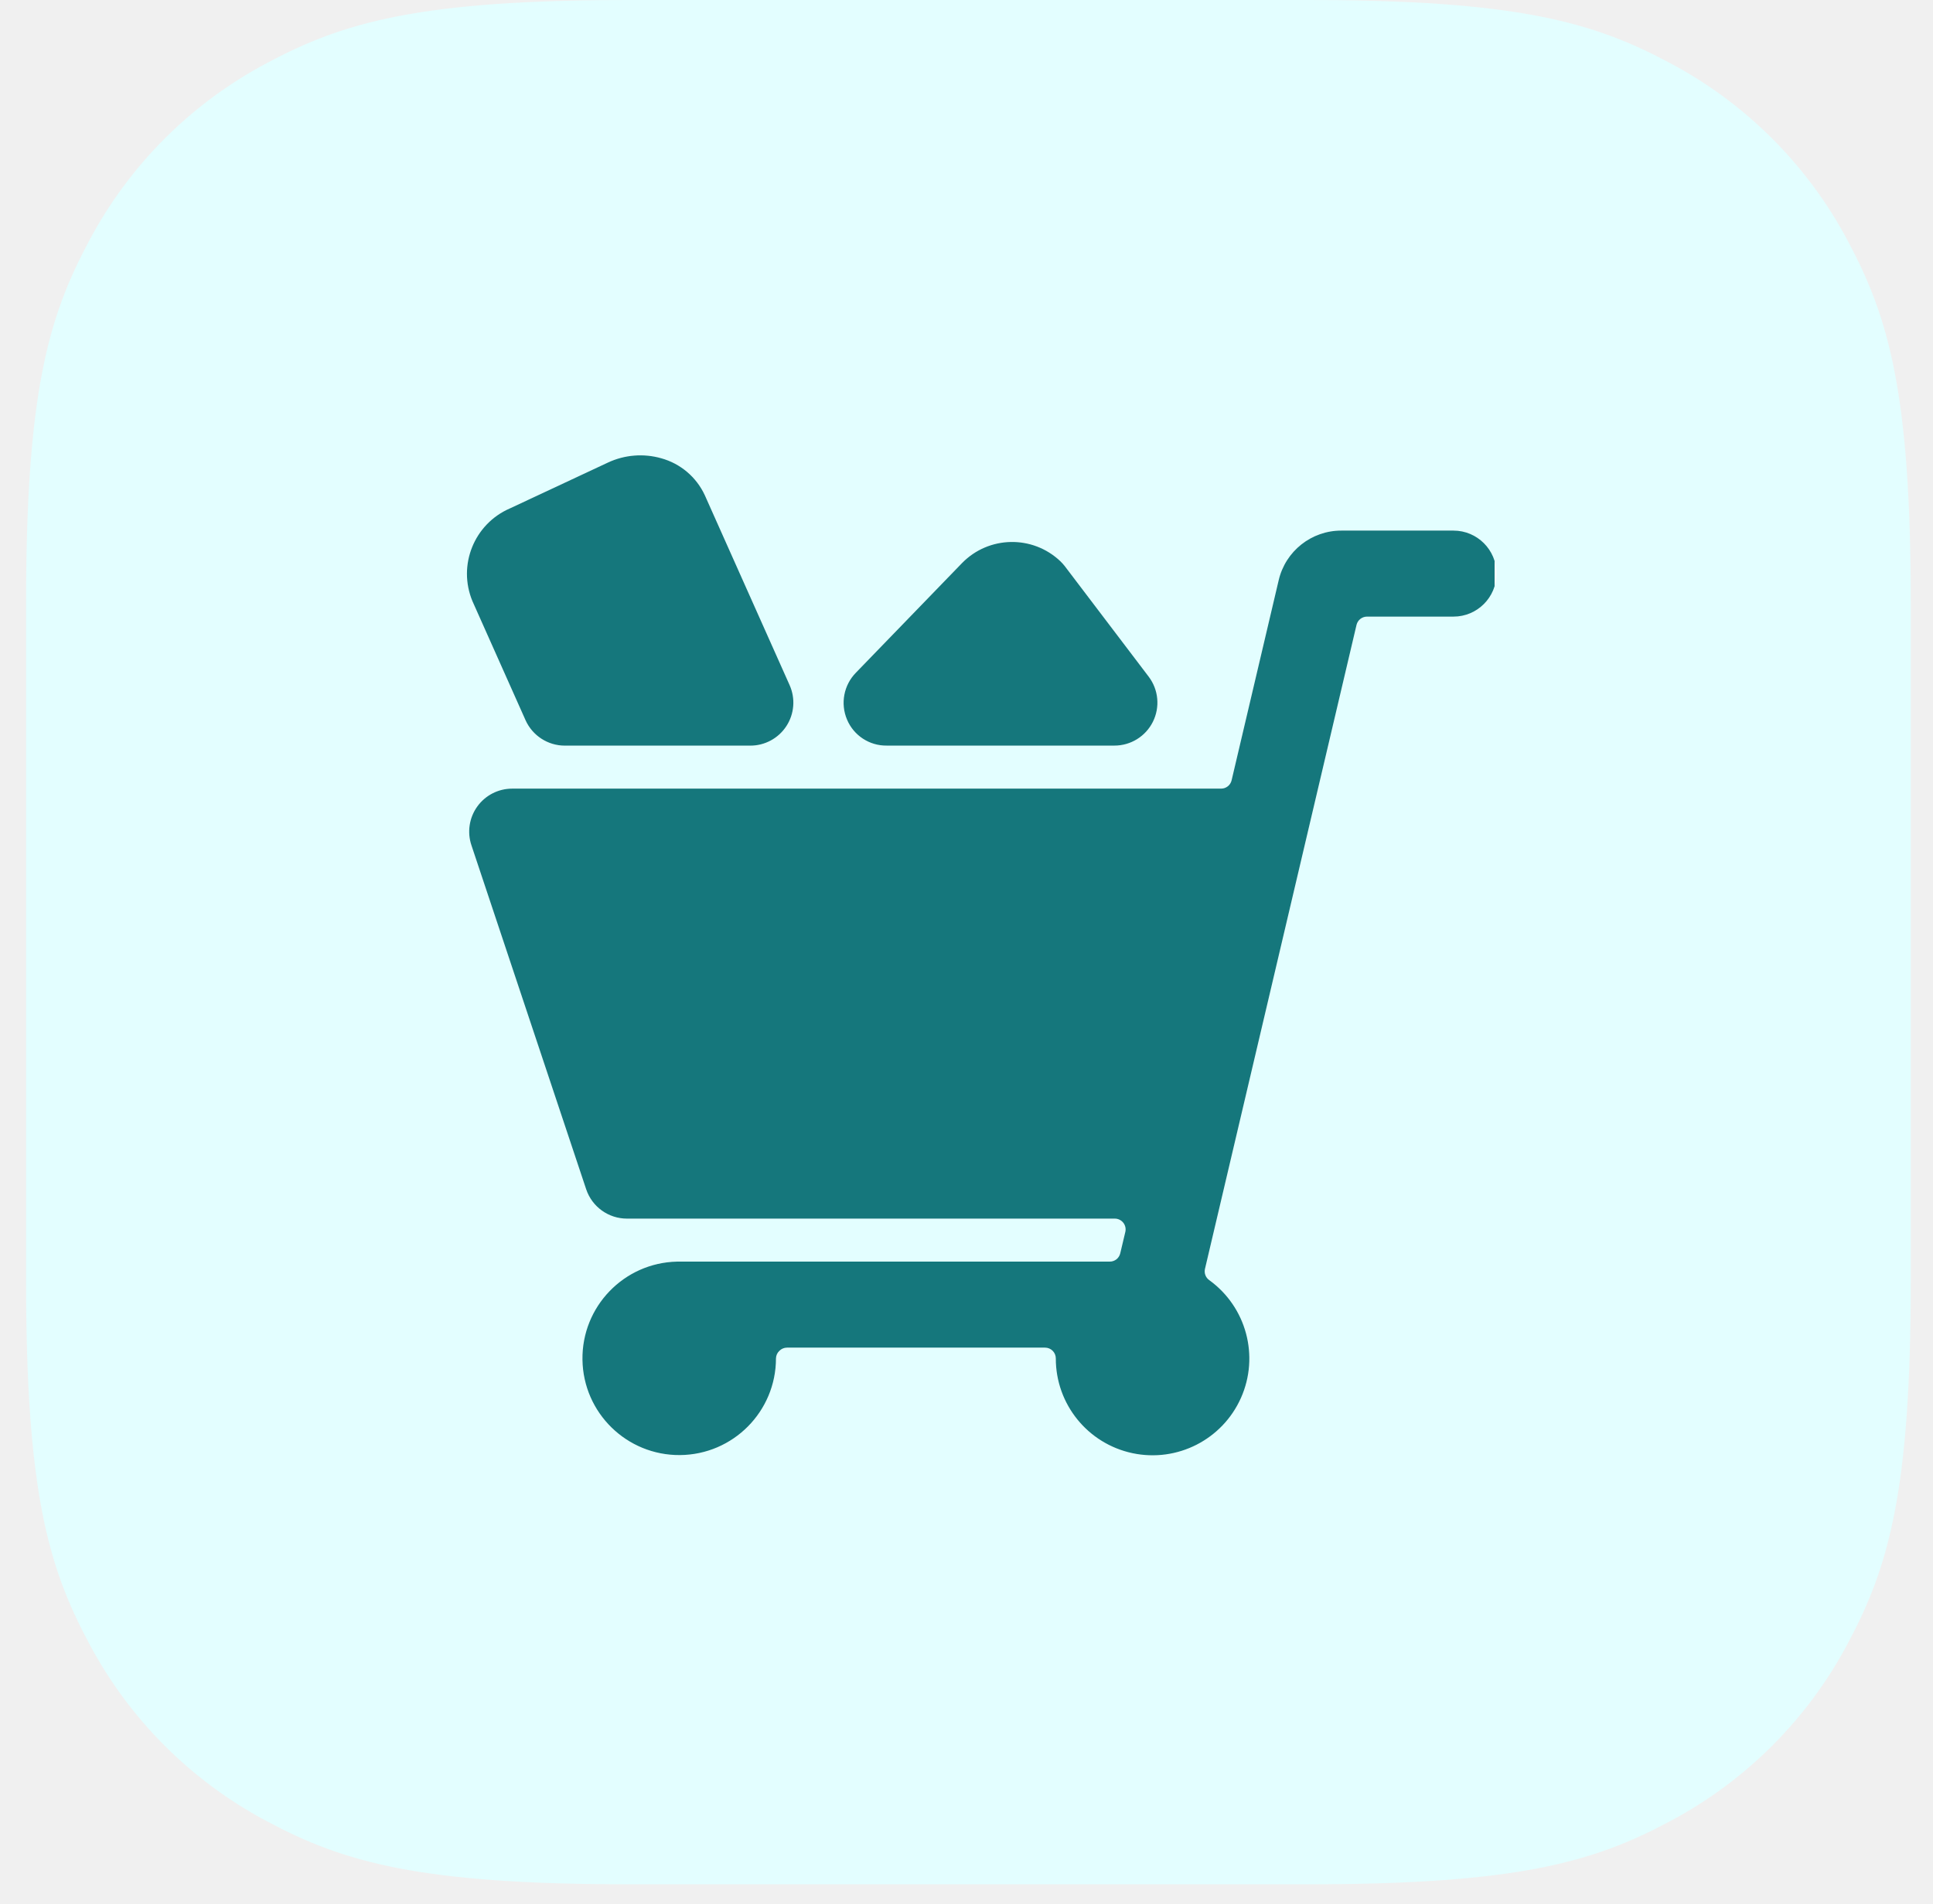
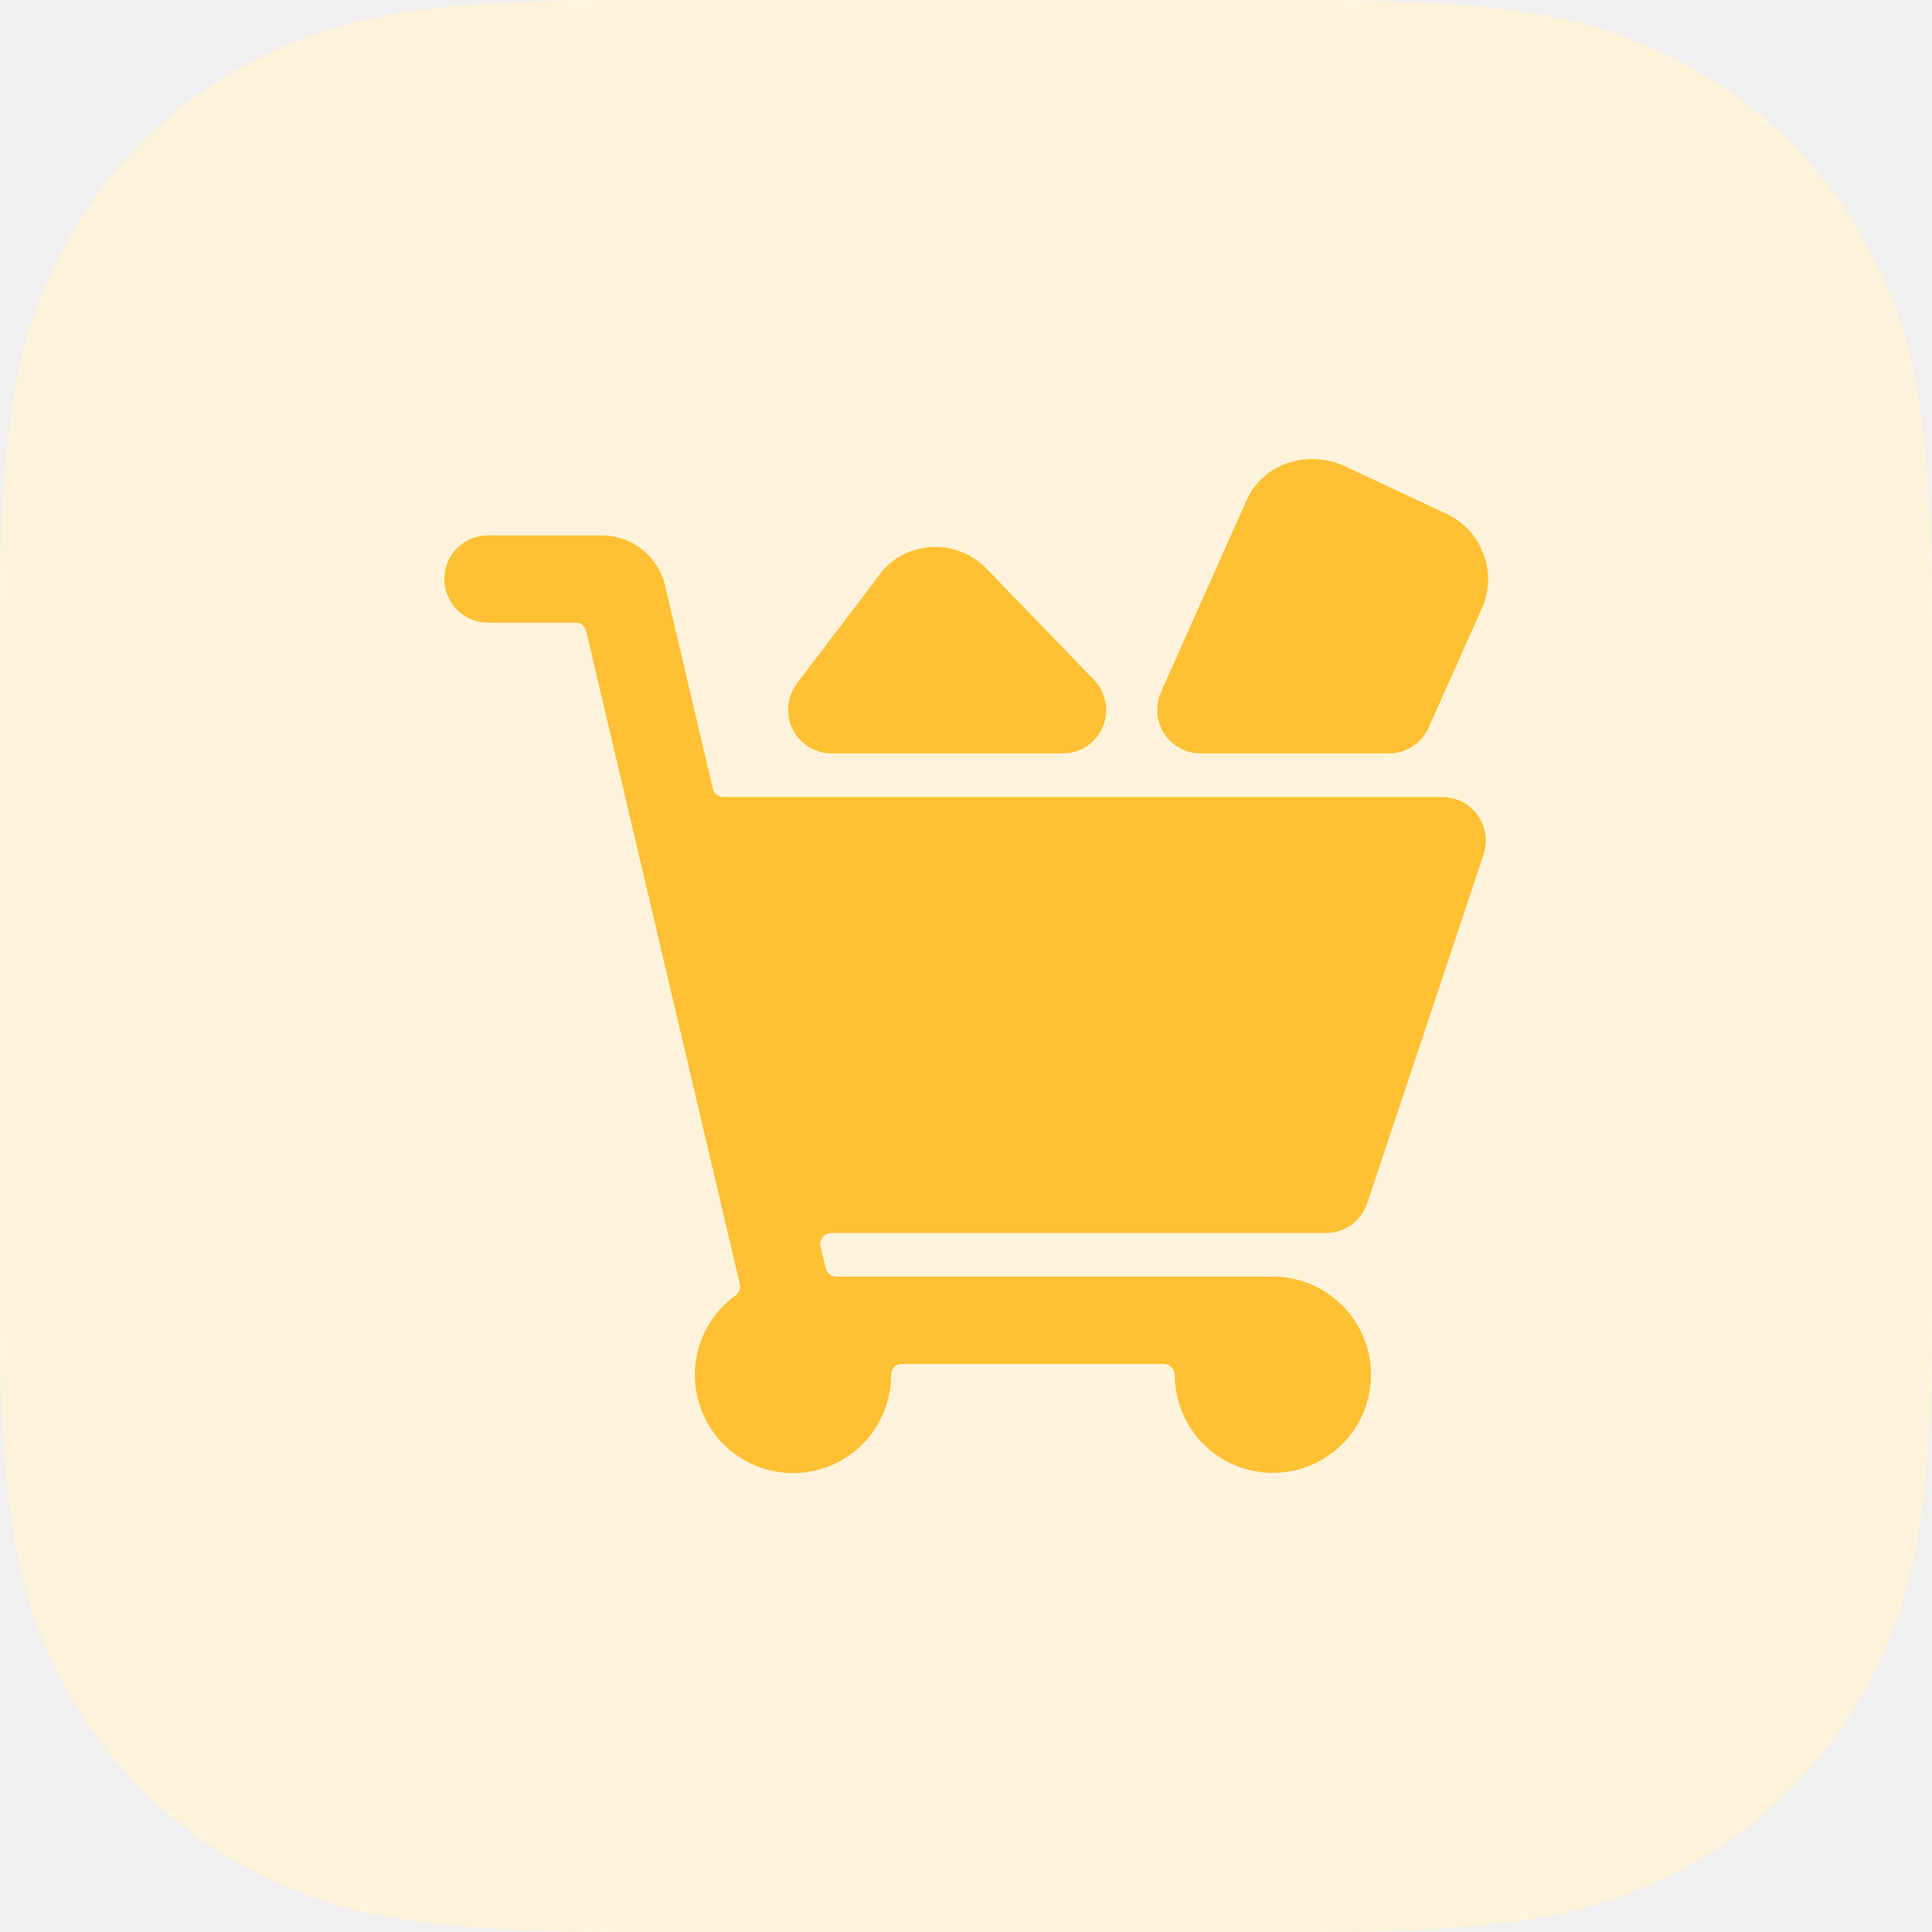
- <svg xmlns="http://www.w3.org/2000/svg" xmlns:xlink="http://www.w3.org/1999/xlink" width="66" height="65" viewBox="0 0 66 65">
-   <defs>
-     <path id="a" d="M33.737 3.12a1.469 1.469 0 0 1 0 2.938h-2.951a.369.369 0 0 0-.359.283l-5.175 21.995a.369.369 0 0 0 .147.382 3.304 3.304 0 1 1-5.24 2.673.367.367 0 0 0-.368-.368H10.98a.367.367 0 0 0-.26.11.363.363 0 0 0-.115.255 3.304 3.304 0 1 1-3.377-3.303h14.774c.17 0 .318-.116.357-.282l.174-.734a.369.369 0 0 0-.359-.452H5.516a1.468 1.468 0 0 1-1.392-1.003L.206 13.866a1.468 1.468 0 0 1 1.393-1.934h24.205c.17 0 .318-.117.357-.282l1.607-6.83a2.194 2.194 0 0 1 2.144-1.7zm-16.78 1.11a2.39 2.39 0 0 1 3.357-.064c.052.05.101.105.147.162l2.873 3.785a1.468 1.468 0 0 1-1.174 2.35H14.39a1.451 1.451 0 0 1-1.36-.89 1.468 1.468 0 0 1 .304-1.6zM4.867.797a2.61 2.61 0 0 1 1.82-.147 2.32 2.32 0 0 1 1.487 1.26l2.896 6.486a1.468 1.468 0 0 1-1.341 2.068H3.395c-.578 0-1.102-.34-1.34-.866L.242 5.533a2.433 2.433 0 0 1 1.277-3.17z" />
-   </defs>
-   <g fill="none" fill-rule="evenodd">
-     <path fill="#E3FEFF" d="M21.514 0h23.104c7.171 0 9.772.747 12.393 2.149a14.618 14.618 0 0 1 6.082 6.081c1.402 2.622 2.148 5.222 2.148 12.393v23.104c0 7.171-.746 9.772-2.148 12.394a14.618 14.618 0 0 1-6.082 6.08c-2.621 1.403-5.222 2.15-12.393 2.15H21.514c-7.171 0-9.771-.747-12.393-2.15a14.618 14.618 0 0 1-6.081-6.08C1.637 53.499.89 50.898.89 43.727V20.623c0-7.17.747-9.771 2.15-12.393A14.618 14.618 0 0 1 9.12 2.15C11.744.747 14.344 0 21.515 0z" />
-     <g transform="translate(15.89 15)">
-       <mask id="b" fill="#fff">
-         <use xlink:href="#a" />
-       </mask>
-       <use fill="#FFF" fill-rule="nonzero" xlink:href="#a" />
-       <g fill="#15777C" mask="url(#b)">
-         <path d="M0 0h35.142v35.142H0z" />
+ <svg xmlns="http://www.w3.org/2000/svg" width="48px" height="48px" viewBox="0 0 48 48" version="1.1">
+   <g id="Page-1" stroke="none" stroke-width="1" fill="none" fill-rule="evenodd">
+     <g id="GoMoney-Categories" transform="translate(-296, -390)">
+       <g id="Section-/-Categories--/-Groceries" transform="translate(296, 390)">
+         <g id="Section-/-Categories--/-Groceries-1-Copy">
+           <g>
+             <path d="M15.383,-6.21504185e-16 L32.617,6.21504185e-16 C37.966,-3.61111829e-16 39.906,0.557 41.861,1.603 C43.817,2.649 45.351,4.183 46.397,6.139 C47.443,8.094 48,10.034 48,15.383 L48,32.617 C48,37.966 47.443,39.906 46.397,41.861 C45.351,43.817 43.817,45.351 41.861,46.397 C39.906,47.443 37.966,48 32.617,48 L15.383,48 C10.034,48 8.094,47.443 6.139,46.397 C4.183,45.351 2.649,43.817 1.603,41.861 C0.557,39.906 2.4074122e-16,37.966 -4.14336123e-16,32.617 L4.14336123e-16,15.383 C-2.4074122e-16,10.034 0.557,8.094 1.603,6.139 C2.649,4.183 4.183,2.649 6.139,1.603 C8.094,0.557 10.034,3.61111829e-16 15.383,-6.21504185e-16 Z" id="Rectangle" fill="#FFF4DB" />
+             <g id="Icon-/-Fill-/-Groceries" transform="translate(11, 11)">
+               <g>
+                 <rect id="Rectangle" x="0" y="0" width="26" height="26" />
+                 <path d="M24.889,2.302 C25.487,2.302 25.972,2.787 25.972,3.385 C25.972,3.984 25.487,4.469 24.889,4.469 L24.889,4.469 L22.711,4.469 C22.585,4.469 22.476,4.555 22.447,4.678 L22.447,4.678 L18.629,20.904 C18.605,21.011 18.648,21.122 18.737,21.186 C19.671,21.861 20.004,23.097 19.536,24.15 C19.068,25.203 17.928,25.784 16.801,25.545 C15.675,25.305 14.869,24.309 14.871,23.157 C14.871,23.008 14.75,22.887 14.6,22.887 L14.6,22.887 L8.1,22.887 C8.028,22.887 7.959,22.916 7.908,22.967 C7.856,23.016 7.826,23.084 7.824,23.155 C7.824,24.494 6.744,25.583 5.405,25.593 C4.066,25.603 2.969,24.531 2.949,23.192 C2.929,21.853 3.993,20.749 5.332,20.719 L5.332,20.719 L16.232,20.719 C16.357,20.719 16.466,20.633 16.495,20.511 L16.495,20.511 L16.623,19.969 C16.641,19.888 16.622,19.803 16.571,19.738 C16.52,19.674 16.441,19.636 16.358,19.635 L16.358,19.635 L4.069,19.635 C3.603,19.635 3.19,19.337 3.042,18.895 L3.042,18.895 L0.152,10.229 C0.041,9.898 0.096,9.535 0.3,9.252 C0.504,8.969 0.831,8.802 1.18,8.802 L1.18,8.802 L19.036,8.802 C19.162,8.802 19.271,8.716 19.3,8.594 L19.3,8.594 L20.485,3.555 C20.655,2.82 21.311,2.3 22.066,2.302 L22.066,2.302 Z M12.509,3.121 C13.183,2.43 14.286,2.409 14.986,3.073 C15.024,3.111 15.061,3.151 15.094,3.193 L15.094,3.193 L17.214,5.985 C17.46,6.314 17.5,6.753 17.316,7.12 C17.133,7.487 16.758,7.719 16.348,7.719 L16.348,7.719 L10.617,7.719 C10.179,7.726 9.783,7.465 9.613,7.062 C9.443,6.66 9.532,6.195 9.838,5.883 L9.838,5.883 Z M3.59,0.587 C4.01,0.39 4.487,0.352 4.934,0.479 C5.418,0.613 5.818,0.953 6.03,1.408 L6.03,1.408 L8.166,6.193 C8.316,6.529 8.286,6.917 8.086,7.225 C7.886,7.533 7.544,7.719 7.177,7.719 L7.177,7.719 L2.505,7.719 C2.078,7.719 1.692,7.469 1.517,7.08 L1.517,7.08 L0.178,4.082 C-0.201,3.176 0.219,2.134 1.12,1.743 L1.12,1.743 Z" id="Mask" fill="#FFC033" transform="translate(13.00518, 13.00176) scale(-1, 1) translate(-13.00518, -13.00176) " />
+               </g>
+             </g>
+           </g>
+         </g>
      </g>
    </g>
  </g>
</svg>
